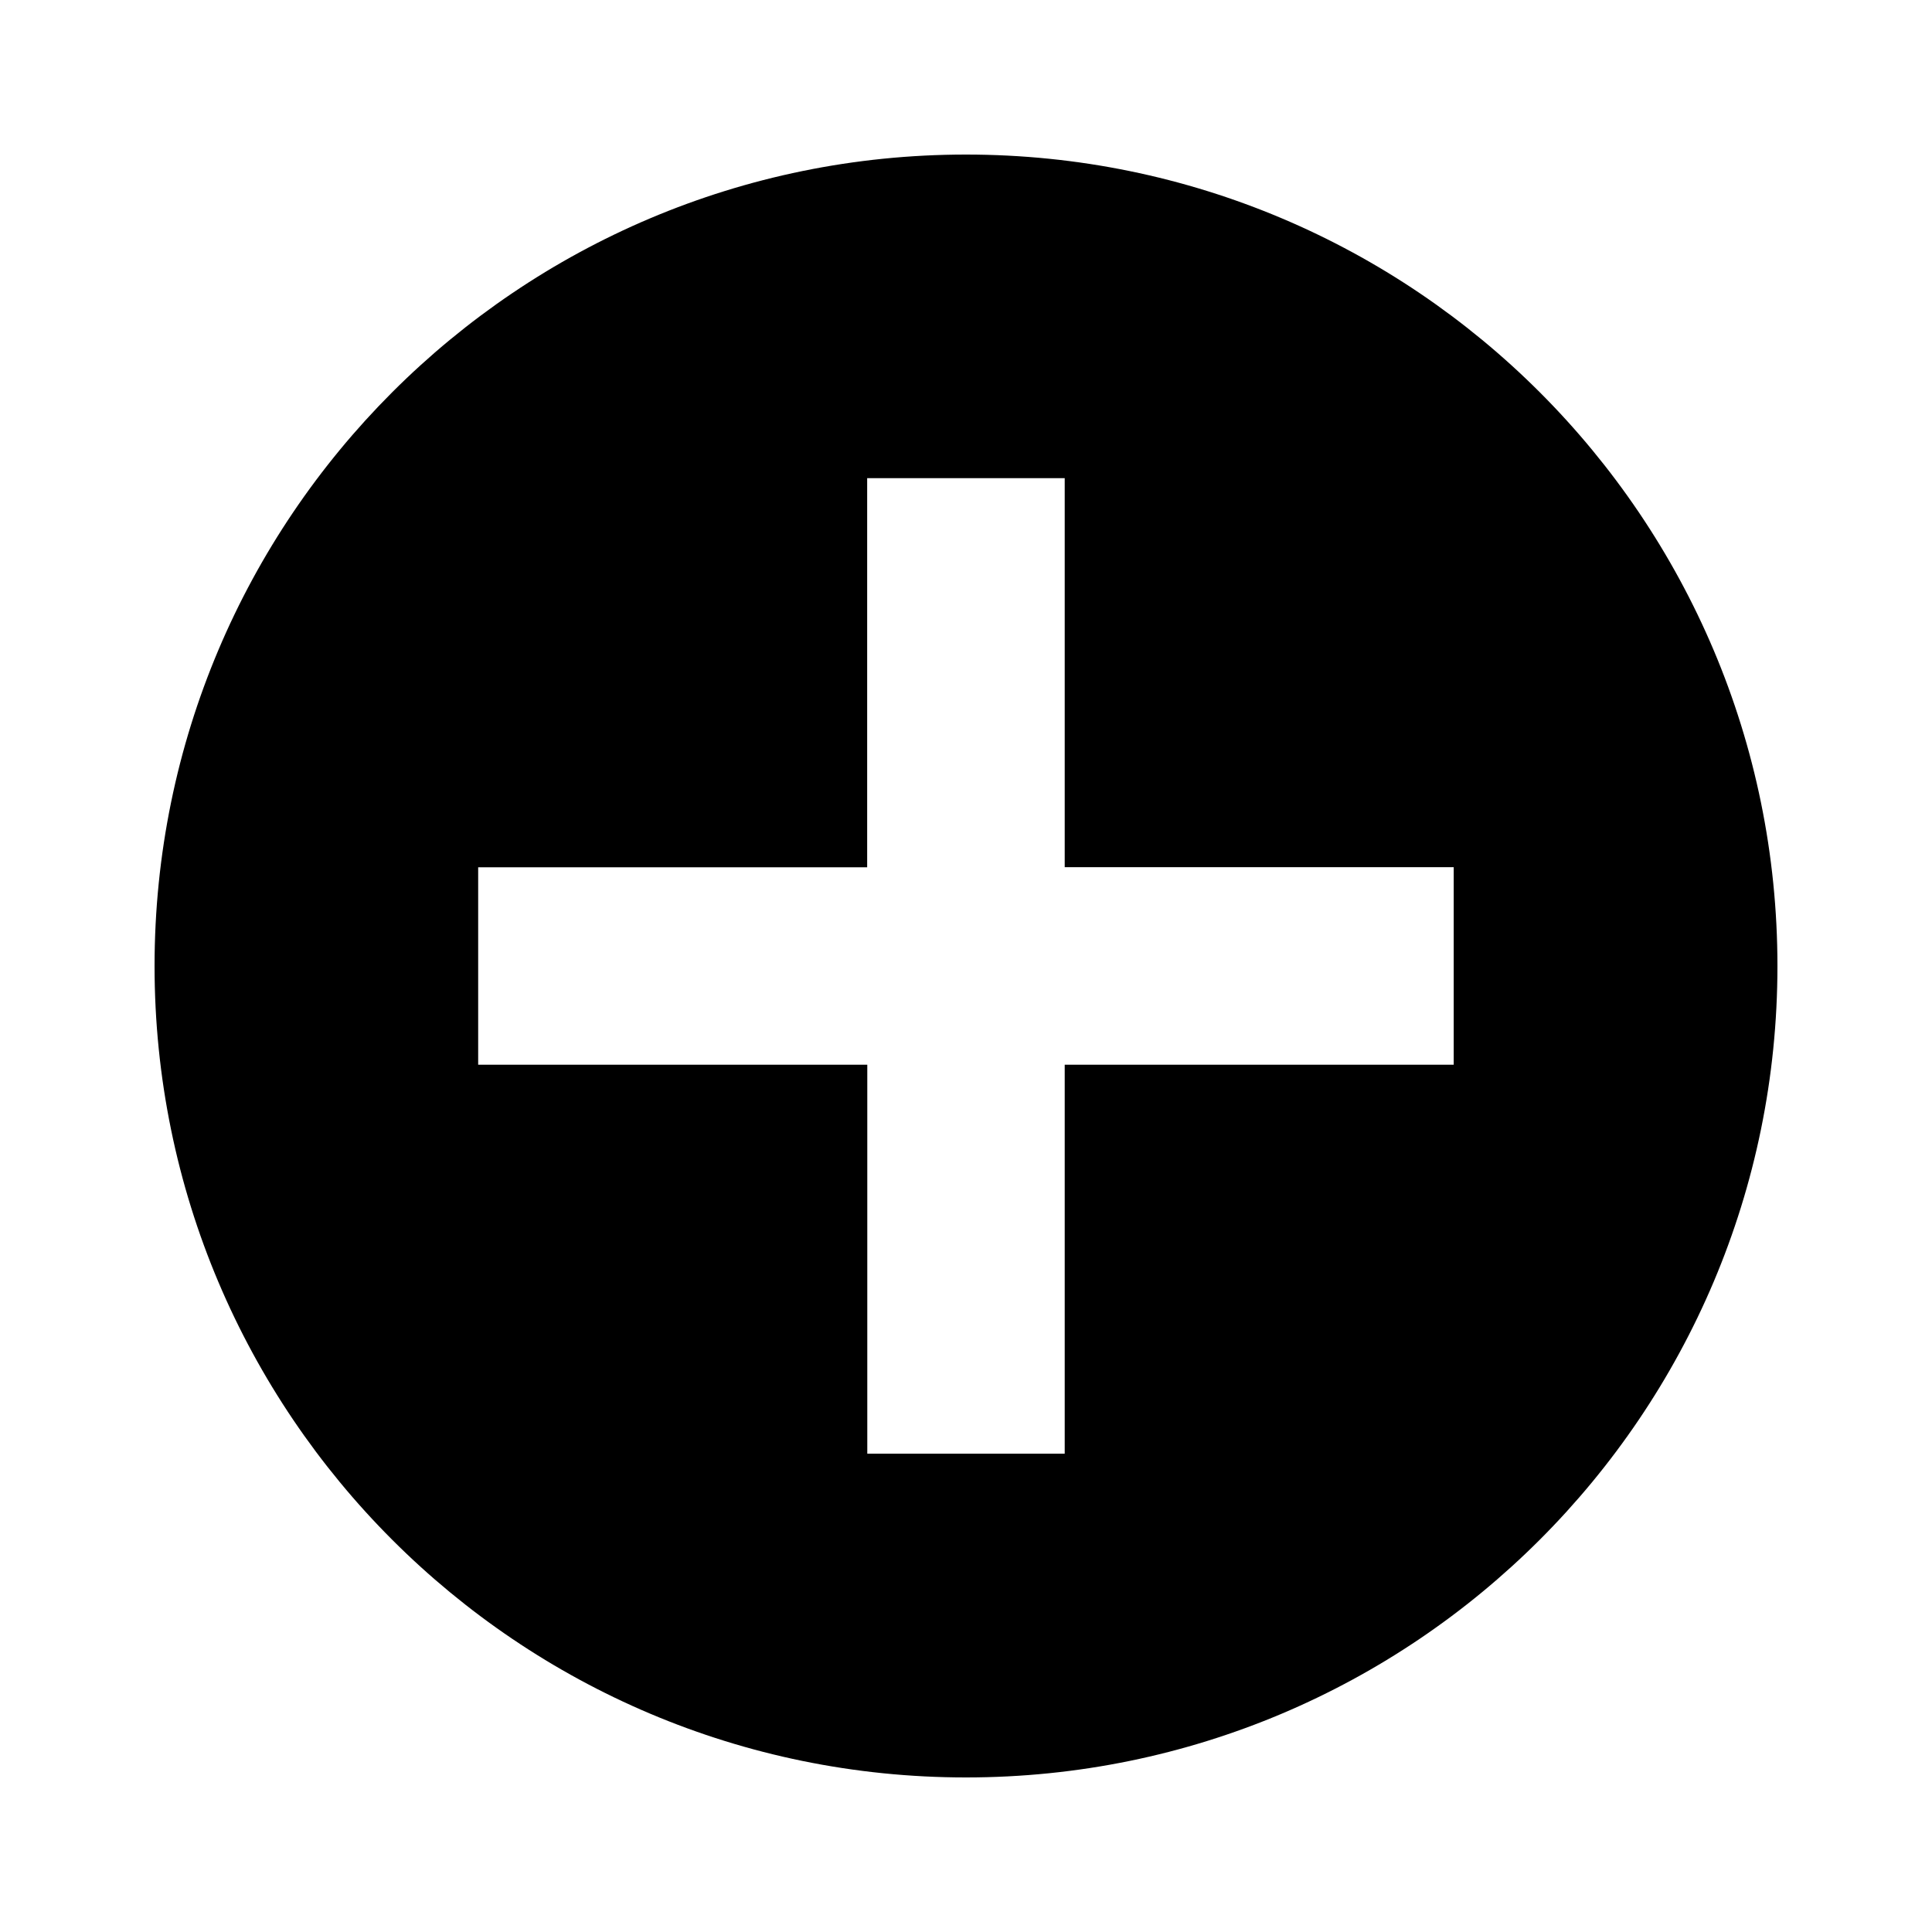
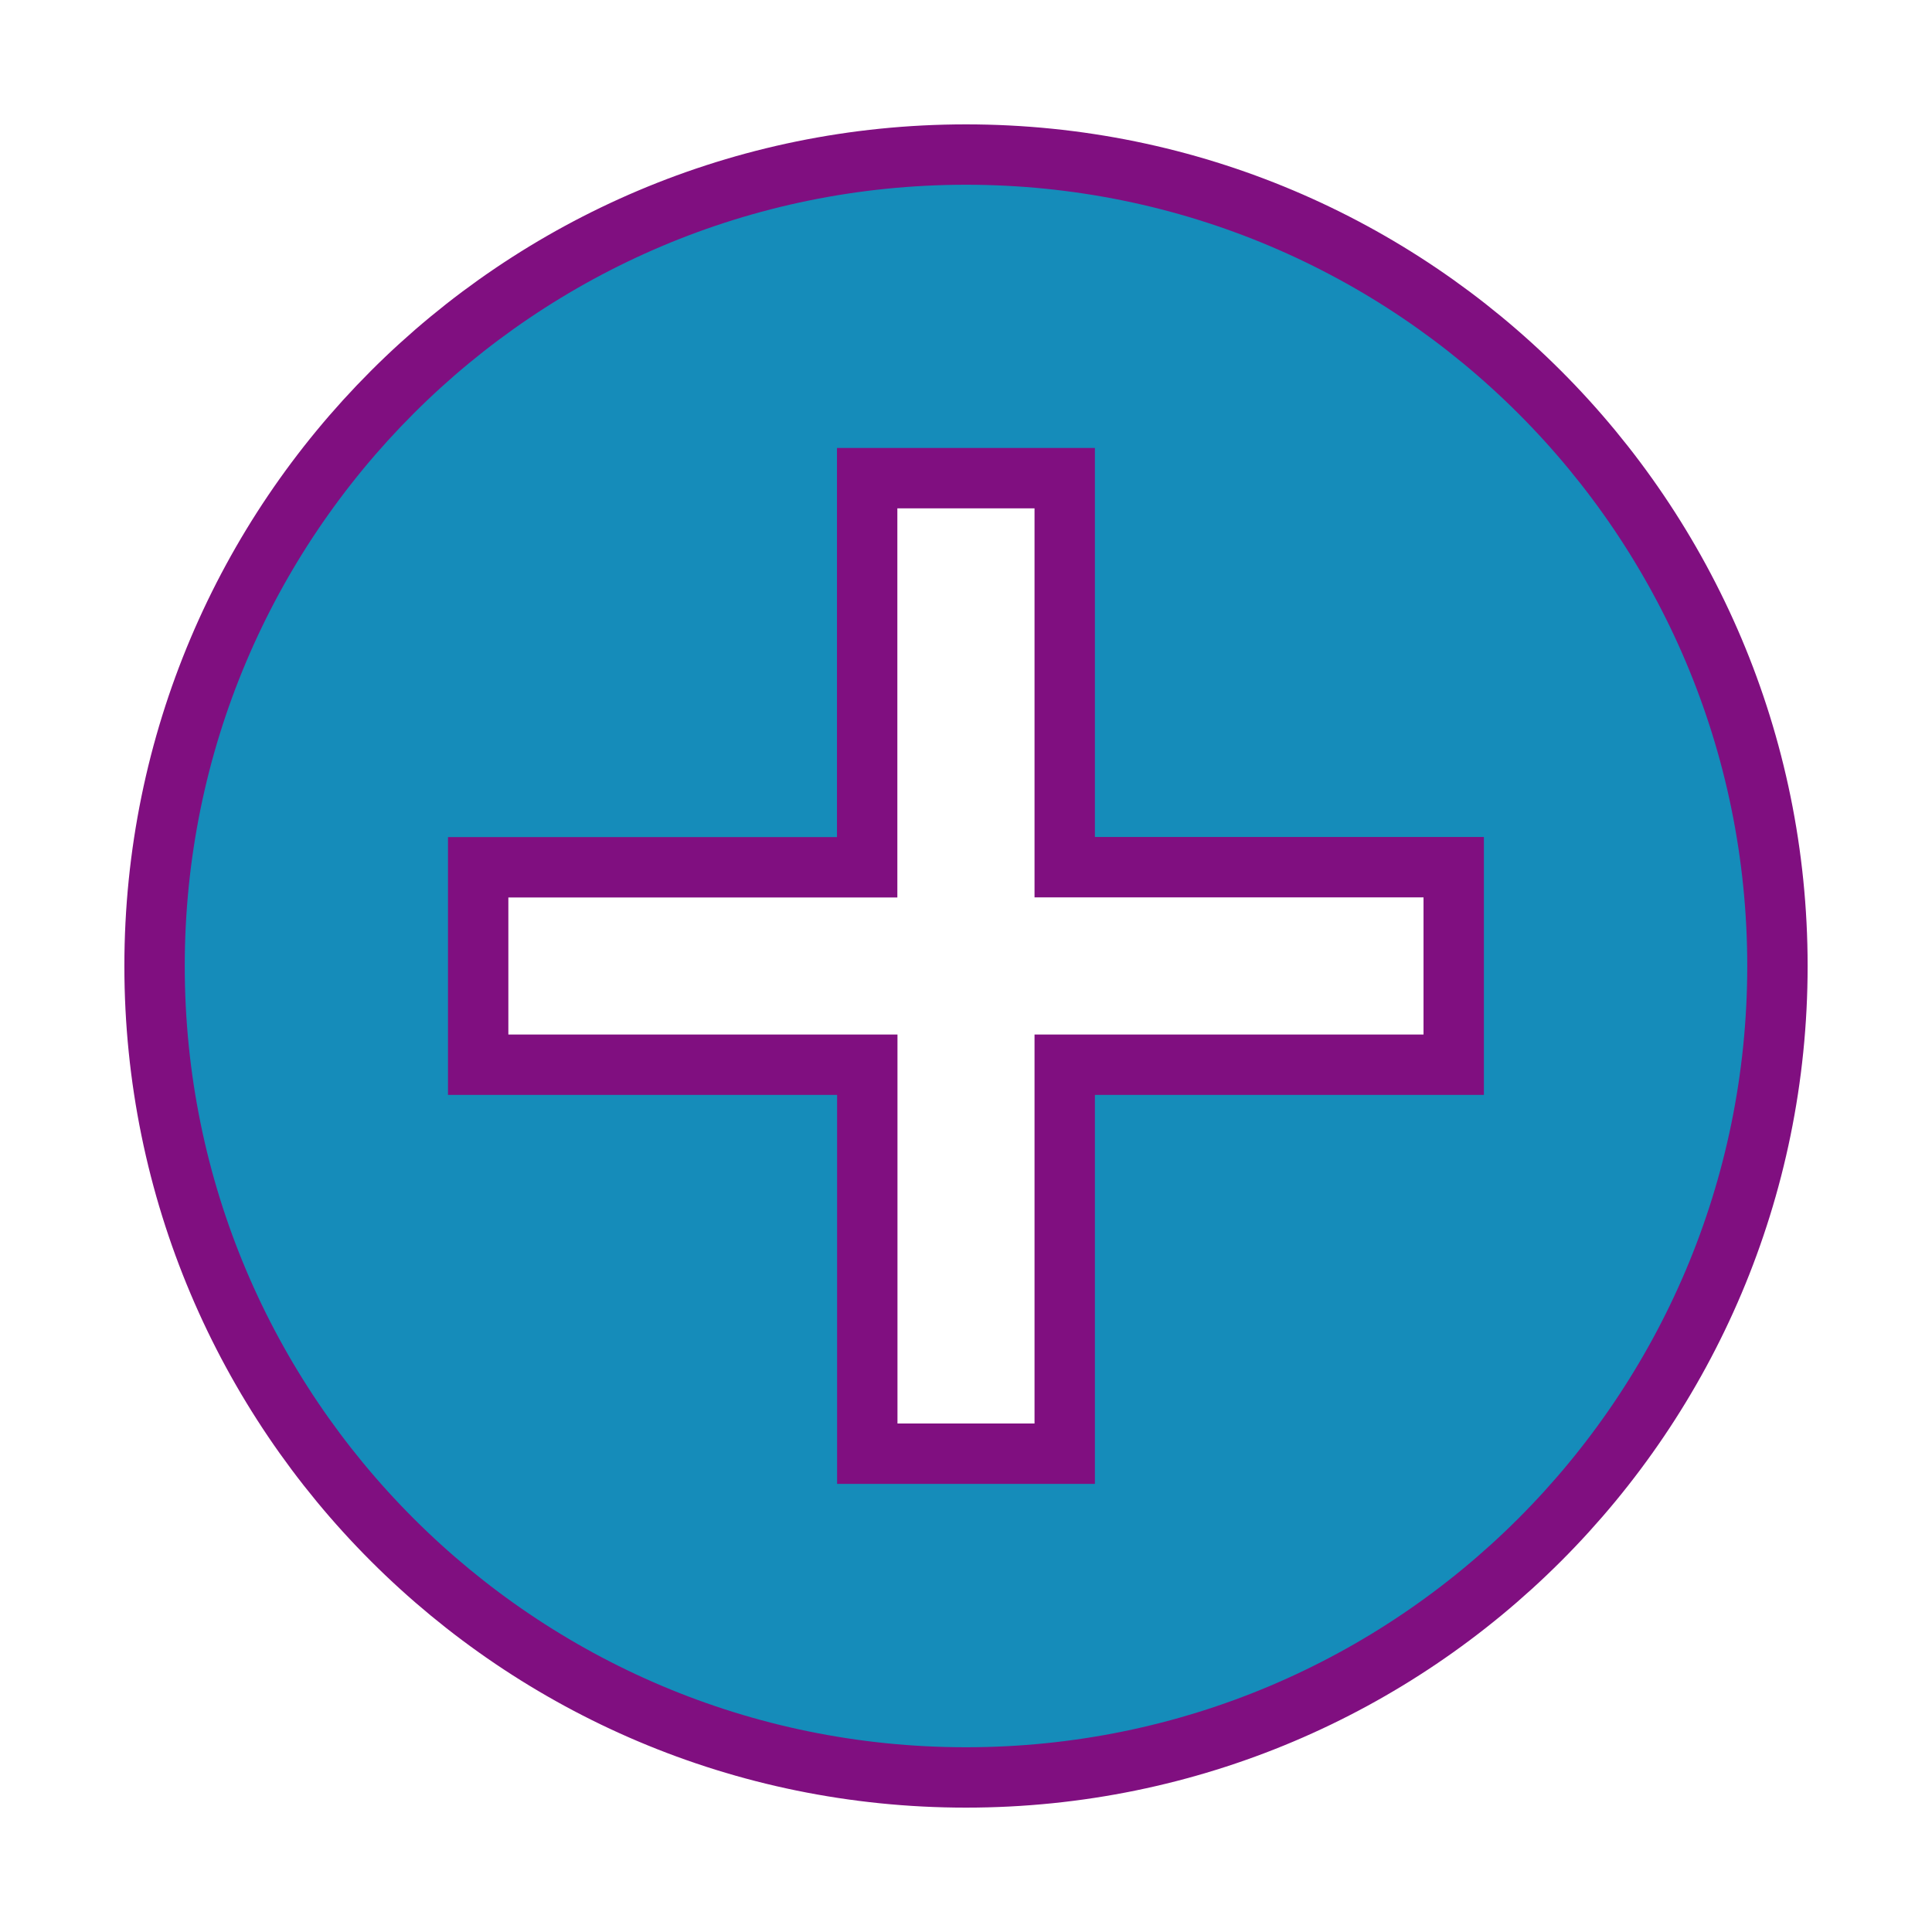
- <svg xmlns="http://www.w3.org/2000/svg" version="1.1" width="32" height="32" viewBox="0 0 32 32">
-   <g>
- </g>
-   <path d="M16 2.56c-7.424 0-13.44 6.019-13.44 13.44 0 7.424 6.018 13.44 13.44 13.44 7.422 0 13.44-6.018 13.44-13.44 0-7.422-6.018-13.44-13.44-13.44zM17.635 17.635v6.443h-3.27v-6.443h-6.445v-3.27h6.443v-6.445h3.272v6.443h6.443v3.272h-6.443z" />
+ <svg xmlns="http://www.w3.org/2000/svg" version="1.1" width="32" height="32" viewBox="0 0 32 32" id="svg2">
+   <defs id="defs10" />
+   <g id="g4" />
+   <path d="M16 2.56c-7.424 0-13.44 6.019-13.44 13.44 0 7.424 6.018 13.44 13.44 13.44 7.422 0 13.44-6.018 13.44-13.44 0-7.422-6.018-13.44-13.44-13.44zM17.635 17.635v6.443h-3.27v-6.443h-6.445v-3.27h6.443v-6.445h3.272v6.443h6.443v3.272h-6.443z" id="path6" style="stroke:#800f80;stroke-opacity:1;fill:#158cba;fill-opacity:1" />
</svg>
